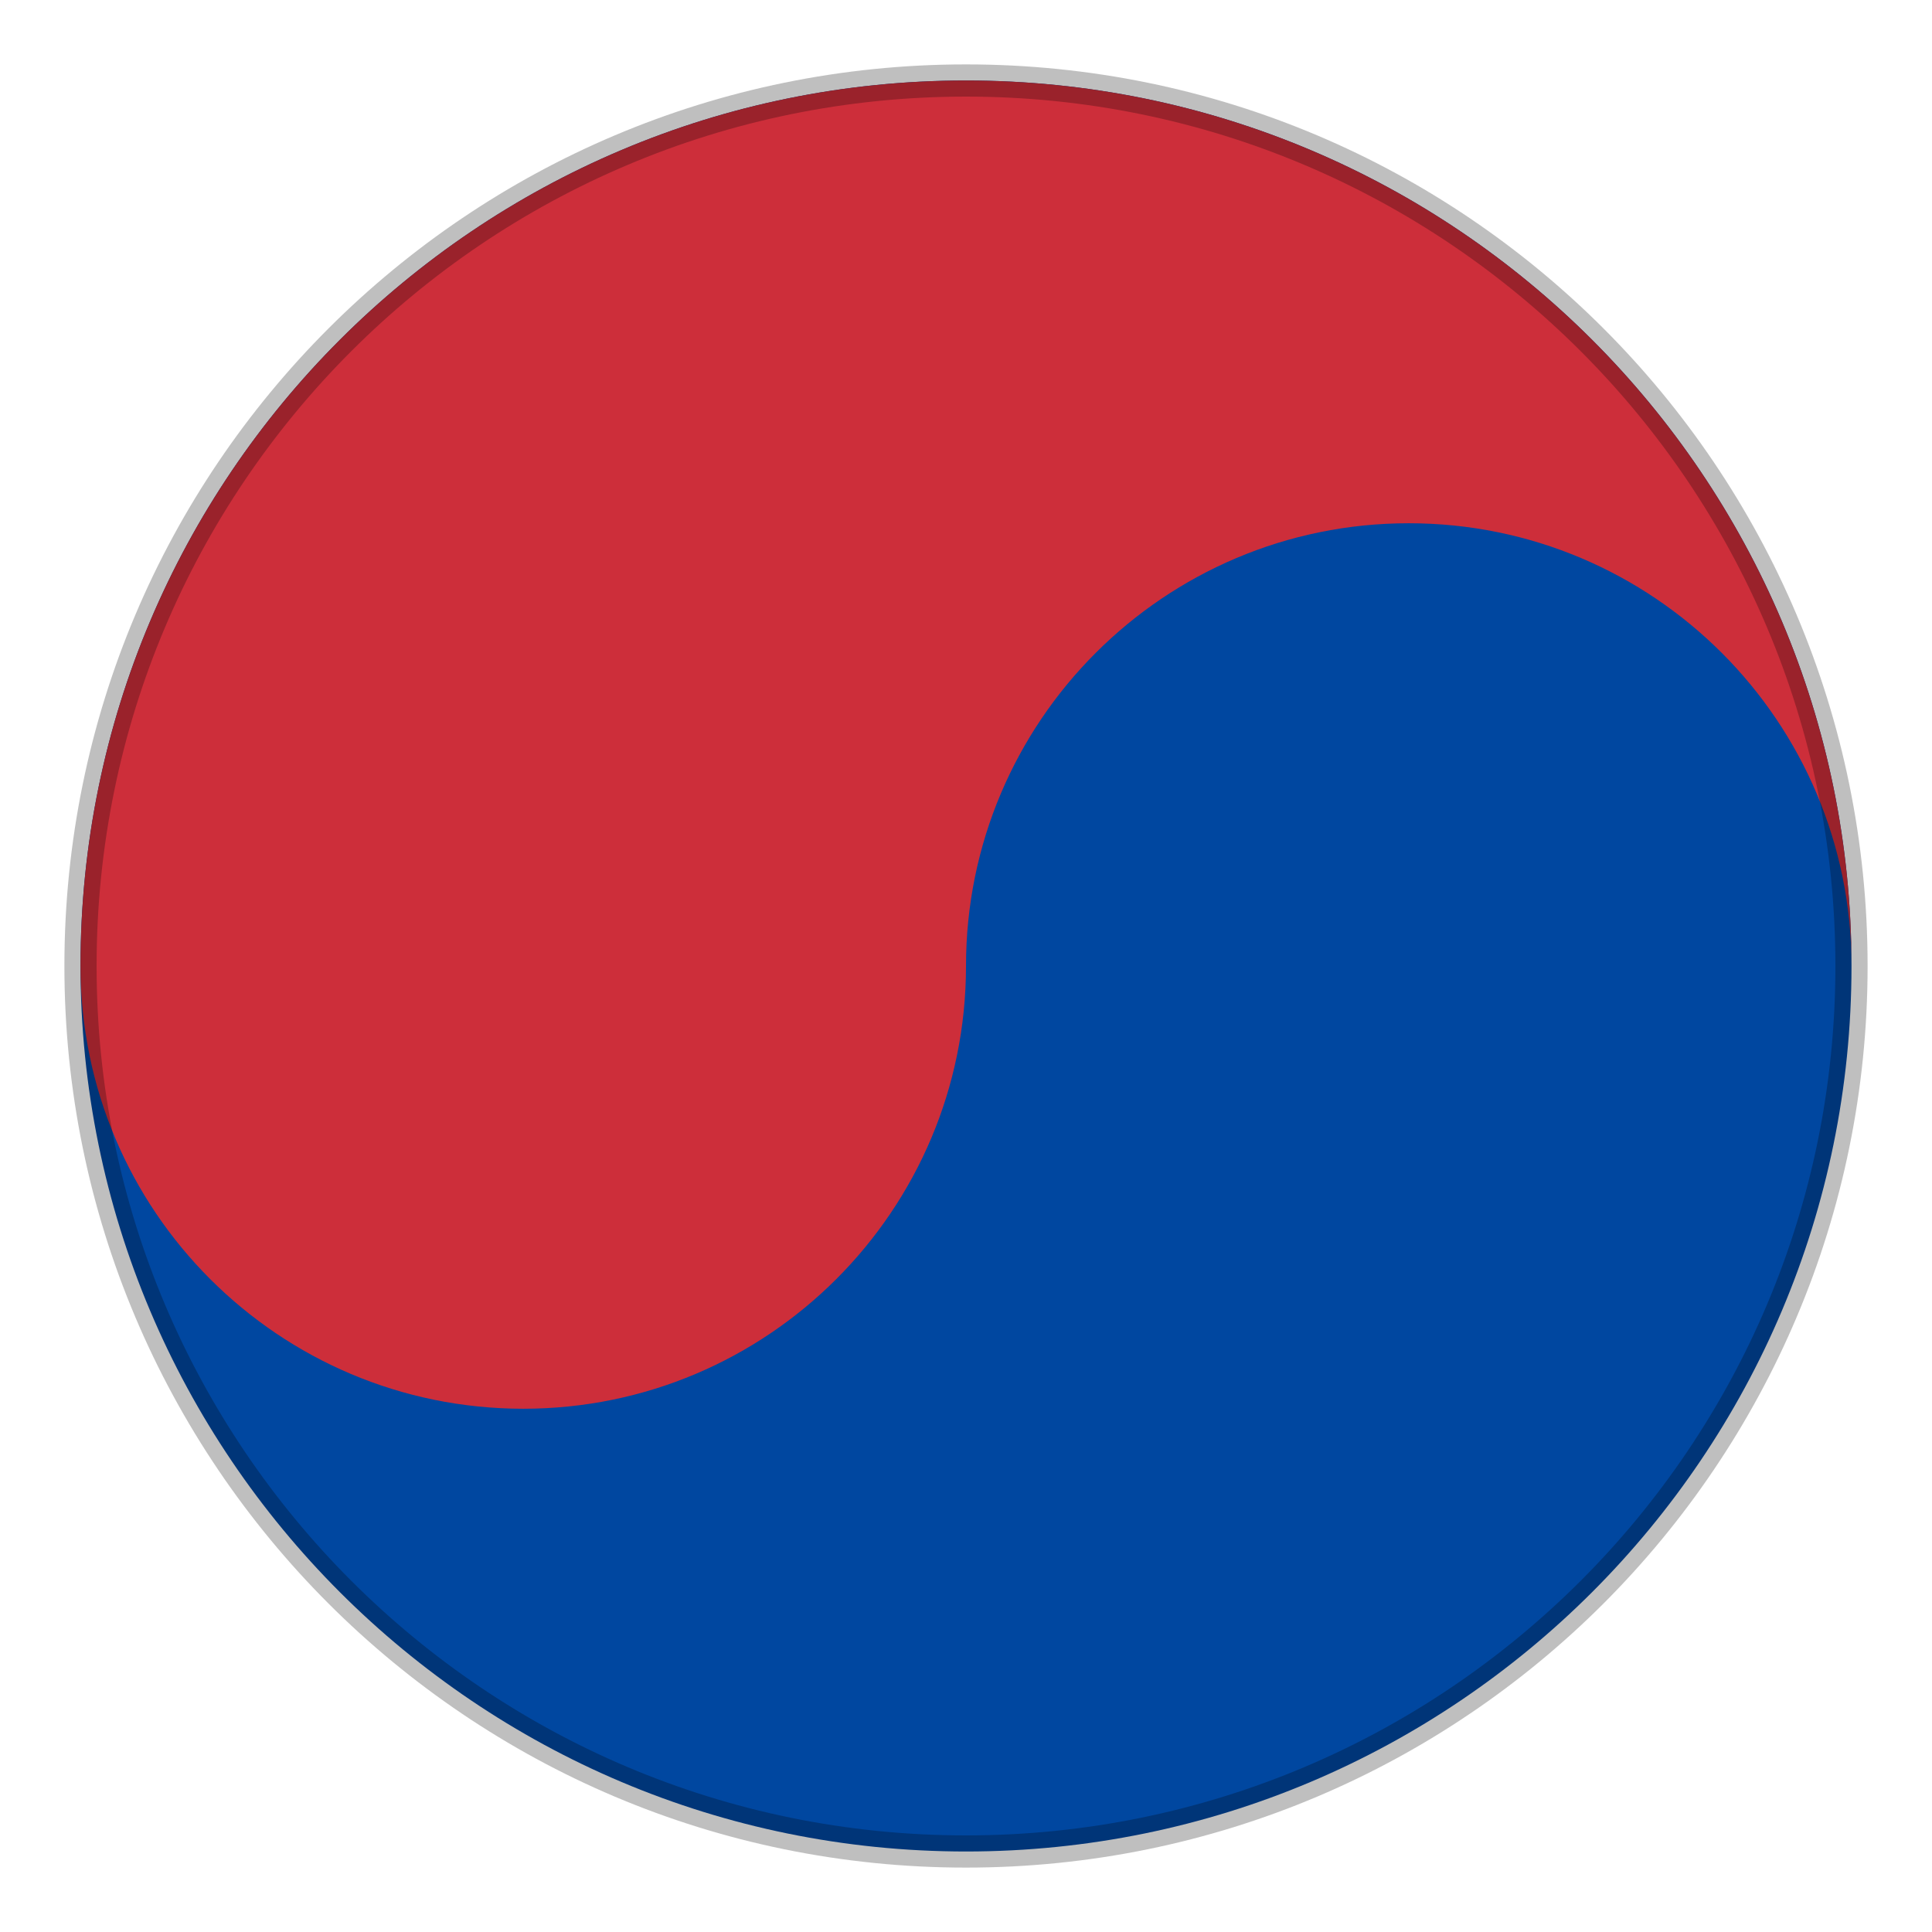
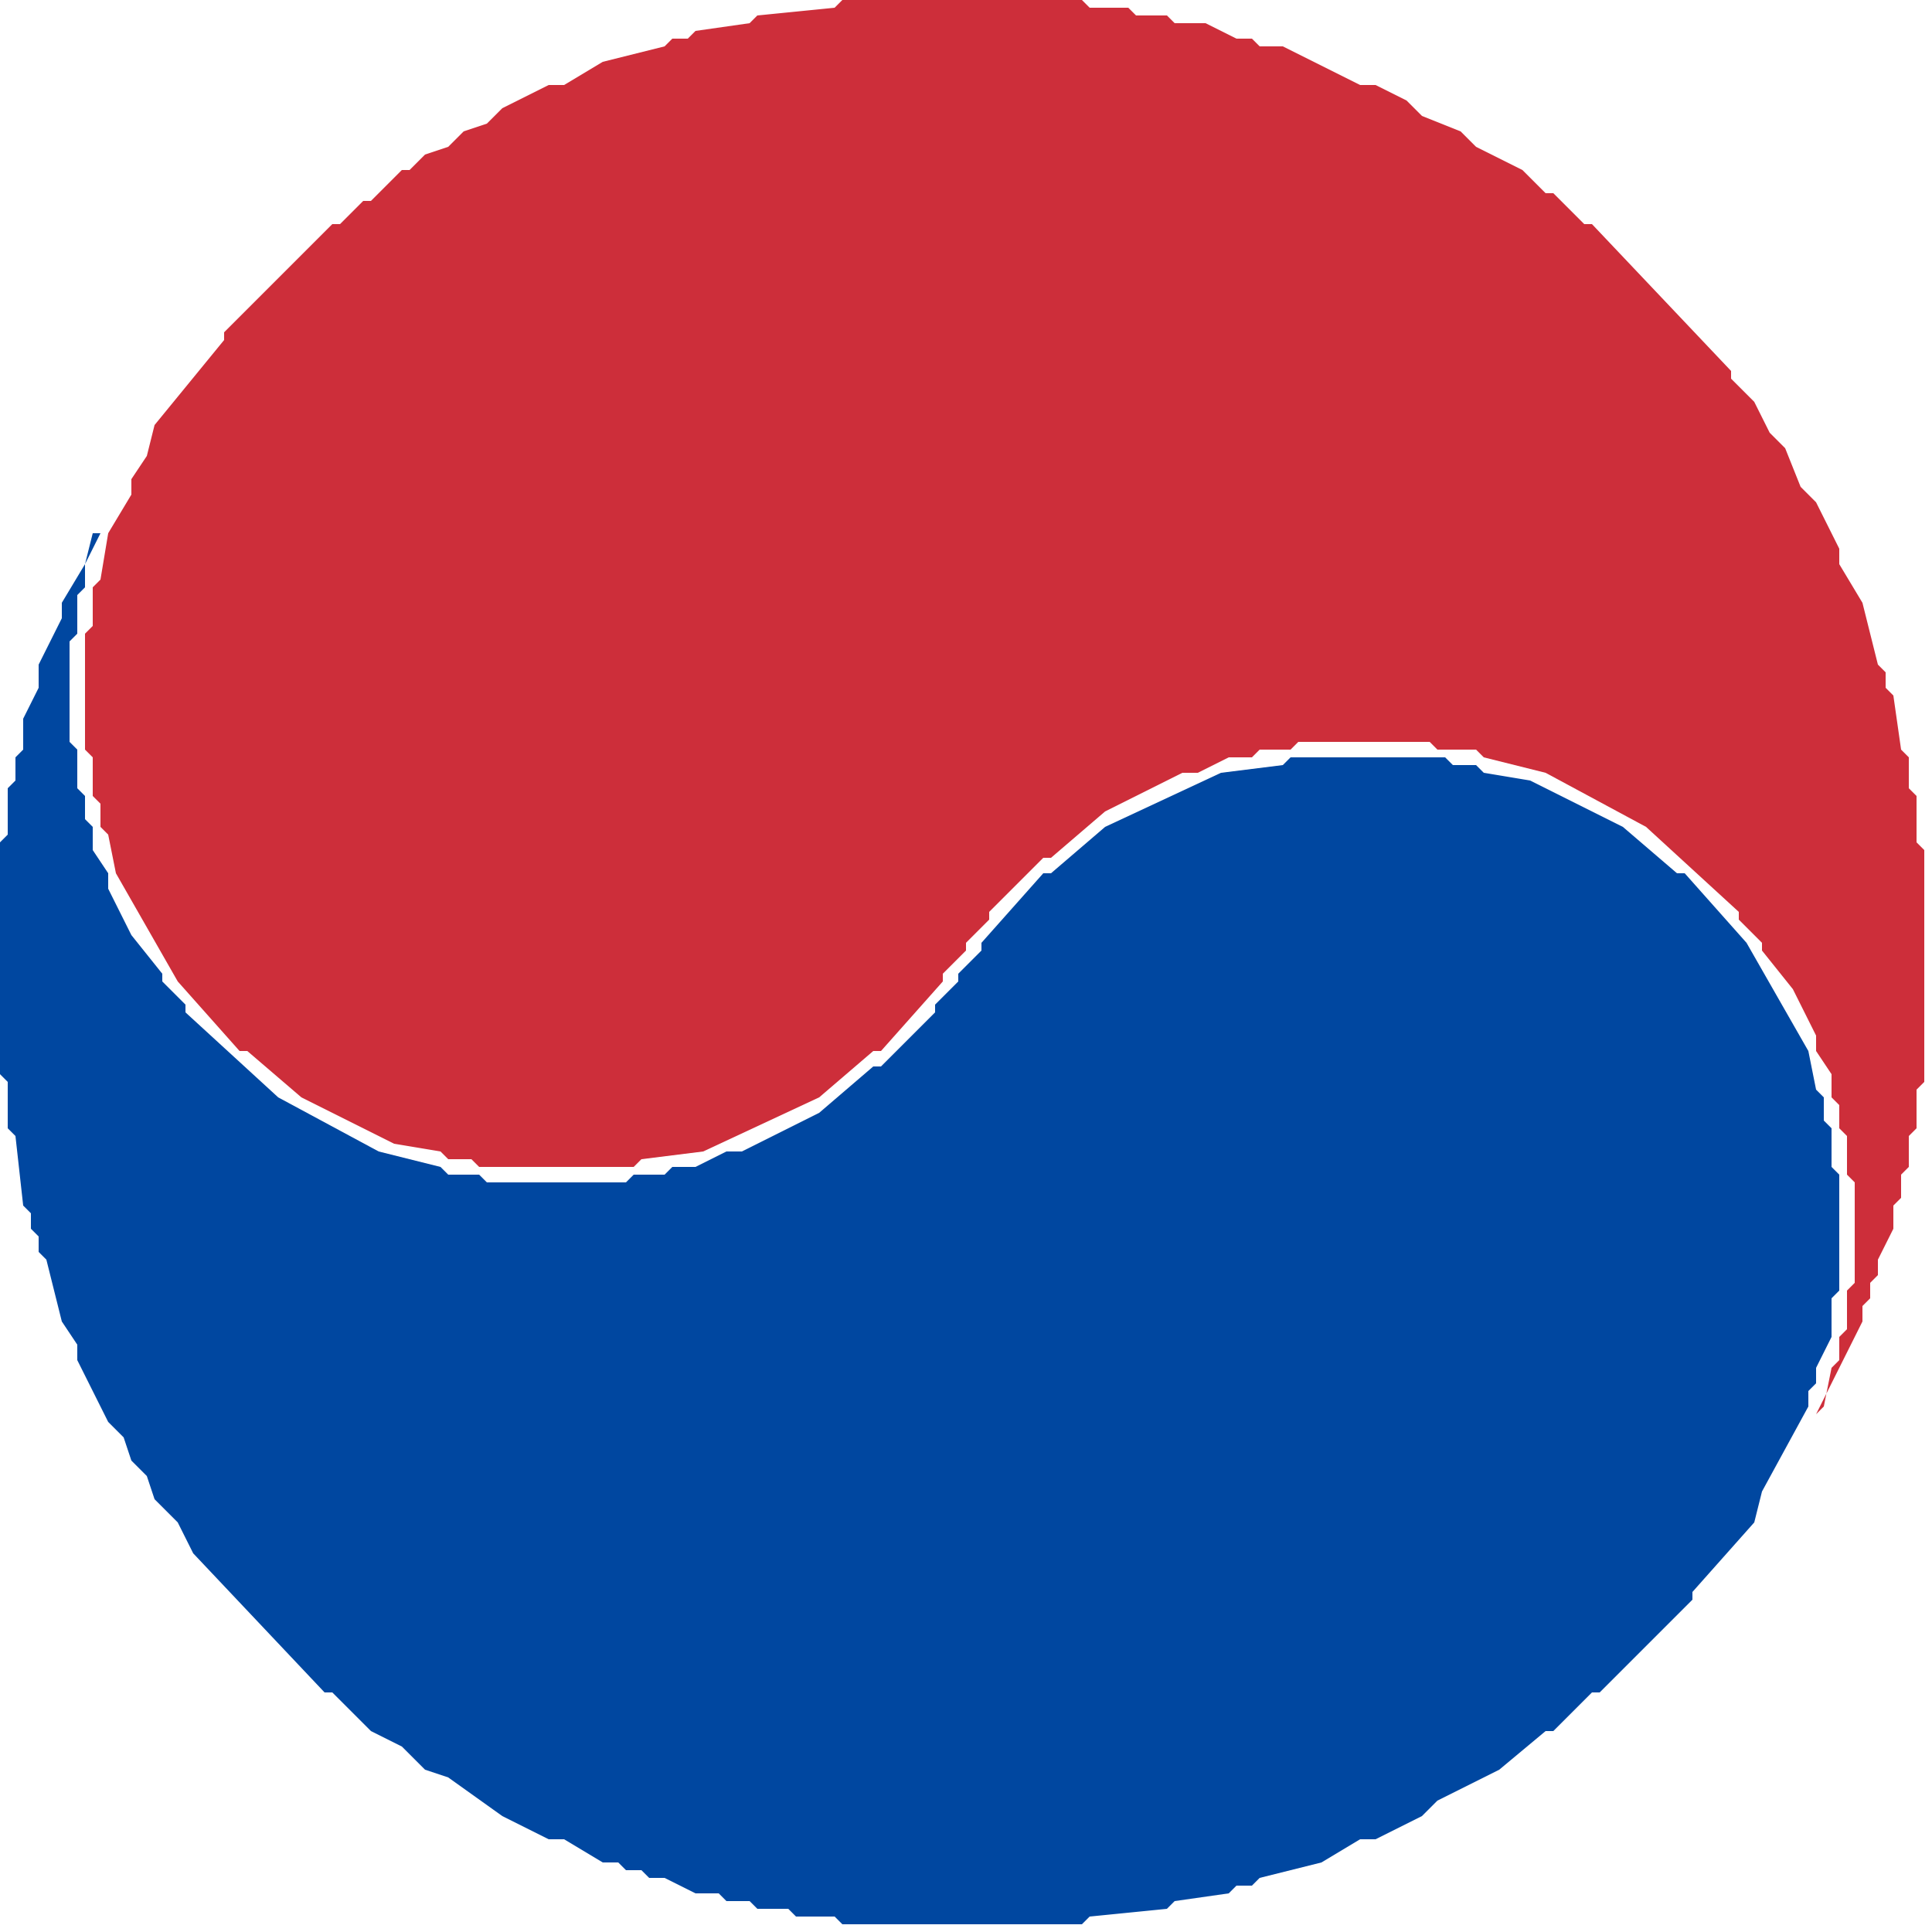
- <svg xmlns="http://www.w3.org/2000/svg" viewBox="-120 -120 240 240">
-   <circle r="110" fill="#0047a0" />
-   <path fill="#cd2e3a" d="M -110 0 A 110 110 0 0 1 110 0 A 55 55 0 0 0 0 0 A 55 55 0 0 1 -110 0 Z" />
-   <circle r="110" fill="none" stroke="rgba(0,0,0,0.25)" stroke-width="4" />
+ <svg xmlns="http://www.w3.org/2000/svg" width="250" height="250" viewBox="0 0 250 250" fill="none">
+   <path d="M 20,55 L 19,59 L 17,62 L 17,64 L 14,69 L 13,75 L 12,76 L 12,81 L 11,82 L 11,97 L 12,98 L 12,103 L 13,104 L 13,107 L 14,108 L 15,113 L 23,127 L 31,136 L 32,136 L 39,142 L 51,148 L 57,149 L 58,150 L 61,150 L 62,151 L 82,151 L 83,150 L 91,149 L 106,142 L 113,136 L 114,136 L 122,127 L 122,126 L 125,123 L 125,122 L 128,119 L 128,118 L 135,111 L 136,111 L 143,105 L 153,100 L 155,100 L 159,98 L 162,98 L 163,97 L 167,97 L 168,96 L 185,96 L 186,97 L 191,97 L 192,98 L 200,100 L 213,107 L 225,118 L 225,119 L 228,122 L 228,123 L 232,128 L 235,134 L 235,136 L 237,139 L 237,142 L 238,143 L 238,146 L 239,147 L 239,152 L 240,153 L 240,166 L 239,167 L 239,172 L 238,173 L 238,176 L 237,177 L 236,182 L 235,183 L 241,171 L 241,169 L 242,168 L 242,166 L 243,165 L 243,163 L 245,159 L 245,156 L 246,155 L 246,152 L 247,151 L 247,147 L 248,146 L 248,141 L 249,140 L 249,110 L 248,109 L 248,103 L 247,102 L 247,98 L 246,97 L 245,90 L 244,89 L 244,87 L 243,86 L 241,78 L 238,73 L 238,71 L 235,65 L 233,63 L 231,58 L 229,56 L 227,52 L 224,49 L 224,48 L 206,29 L 205,29 L 201,25 L 200,25 L 197,22 L 191,19 L 189,17 L 184,15 L 182,13 L 178,11 L 176,11 L 166,6 L 163,6 L 162,5 L 160,5 L 156,3 L 152,3 L 151,2 L 147,2 L 146,1 L 141,1 L 140,0 L 109,0 L 108,1 L 98,2 L 97,3 L 90,4 L 89,5 L 87,5 L 86,6 L 78,8 L 73,11 L 71,11 L 65,14 L 63,16 L 60,17 L 58,19 L 55,20 L 53,22 L 52,22 L 48,26 L 47,26 L 44,29 L 43,29 L 29,43 L 29,44 Z" fill="#CD2E3A" />
+   <path d="M 12,69 L 11,73 L 8,78 L 8,80 L 5,86 L 5,89 L 3,93 L 3,97 L 2,98 L 2,101 L 1,102 L 1,108 L 0,109 L 0,139 L 1,140 L 1,146 L 2,147 L 3,156 L 4,157 L 4,159 L 5,160 L 5,162 L 6,163 L 8,171 L 10,174 L 10,176 L 14,184 L 16,186 L 17,189 L 19,191 L 20,194 L 23,197 L 25,201 L 42,219 L 43,219 L 48,224 L 52,226 L 55,229 L 58,230 L 65,235 L 71,238 L 73,238 L 78,241 L 80,241 L 81,242 L 83,242 L 84,243 L 86,243 L 90,245 L 93,245 L 94,246 L 97,246 L 98,247 L 102,247 L 103,248 L 108,248 L 109,249 L 140,249 L 141,248 L 151,247 L 152,246 L 159,245 L 160,244 L 162,244 L 163,243 L 171,241 L 176,238 L 178,238 L 184,235 L 186,233 L 194,229 L 200,224 L 201,224 L 206,219 L 207,219 L 219,207 L 219,206 L 227,197 L 228,193 L 234,182 L 234,180 L 235,179 L 235,177 L 237,173 L 237,168 L 238,167 L 238,152 L 237,151 L 237,146 L 236,145 L 236,142 L 235,141 L 234,136 L 226,122 L 218,113 L 217,113 L 210,107 L 198,101 L 192,100 L 191,99 L 188,99 L 187,98 L 167,98 L 166,99 L 158,100 L 143,107 L 136,113 L 135,113 L 127,122 L 127,123 L 124,126 L 124,127 L 121,130 L 121,131 L 114,138 L 113,138 L 106,144 L 96,149 L 94,149 L 90,151 L 87,151 L 86,152 L 82,152 L 81,153 L 63,153 L 62,152 L 58,152 L 57,151 L 49,149 L 36,142 L 24,131 L 24,130 L 21,127 L 21,126 L 17,121 L 14,115 L 14,113 L 12,110 L 12,107 L 11,106 L 11,103 L 10,102 L 10,97 L 9,96 L 9,83 L 10,82 L 10,77 L 11,76 L 11,73 L 13,69 Z" fill="#0047A0" />
</svg>
